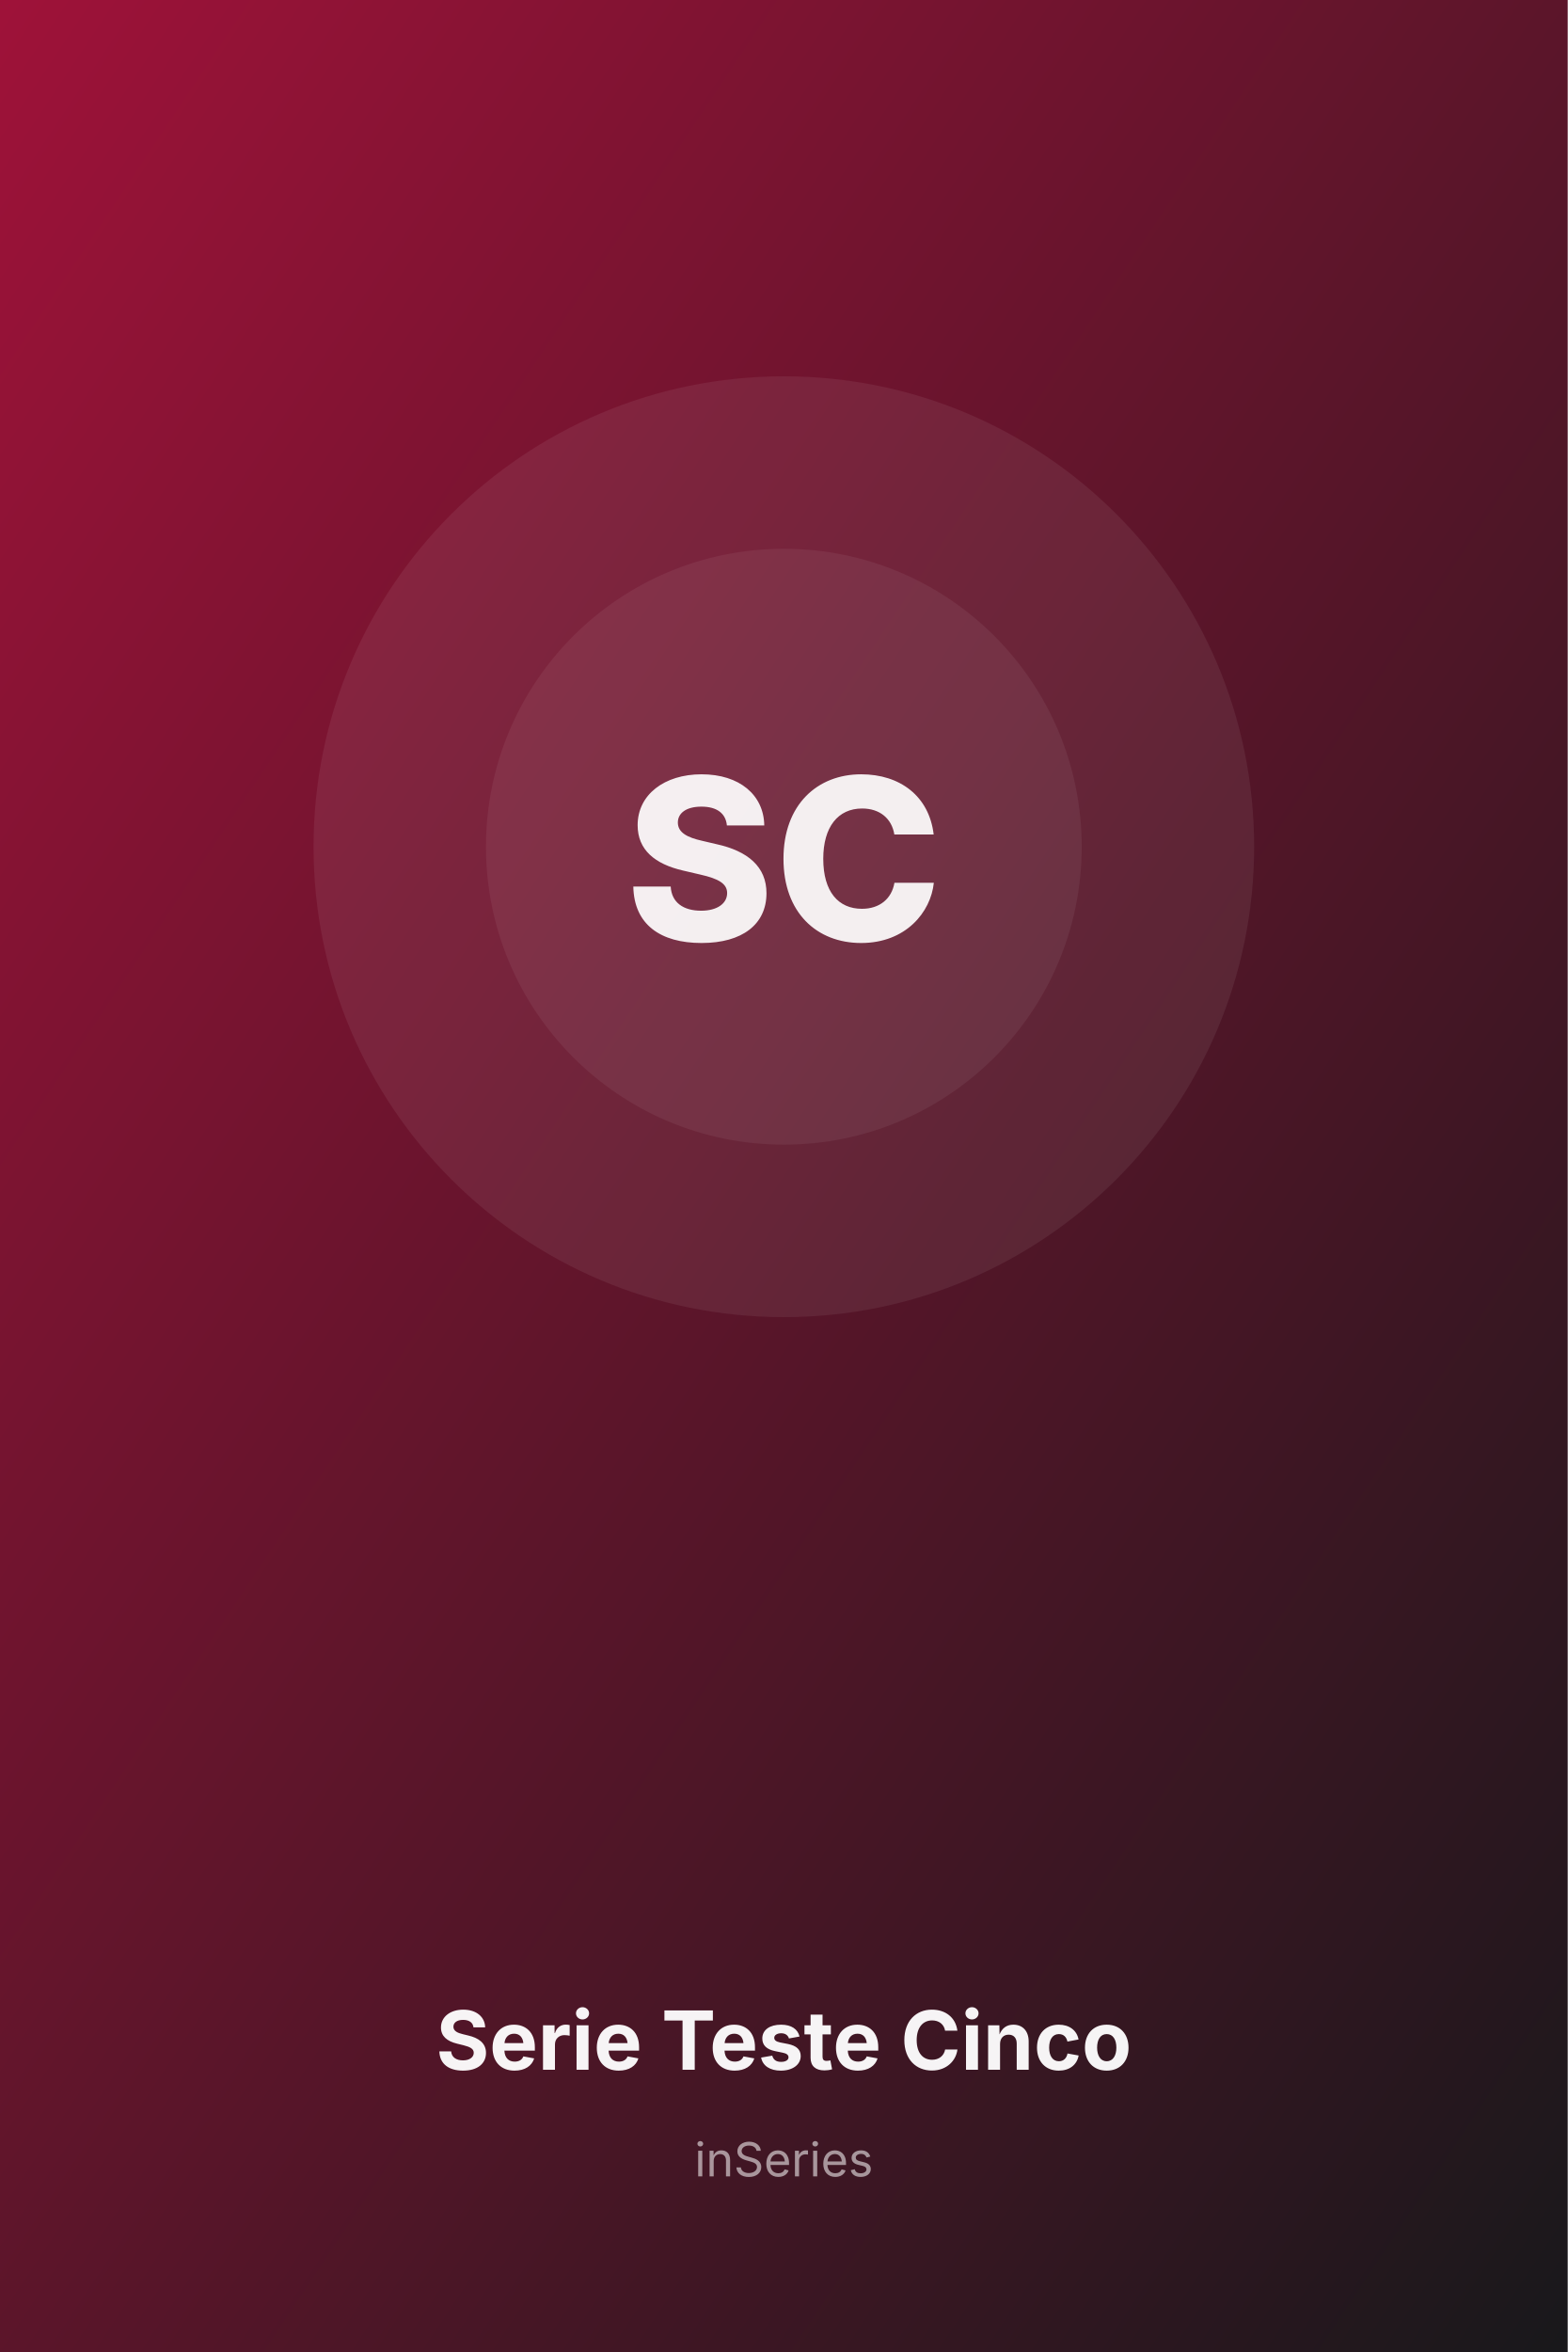
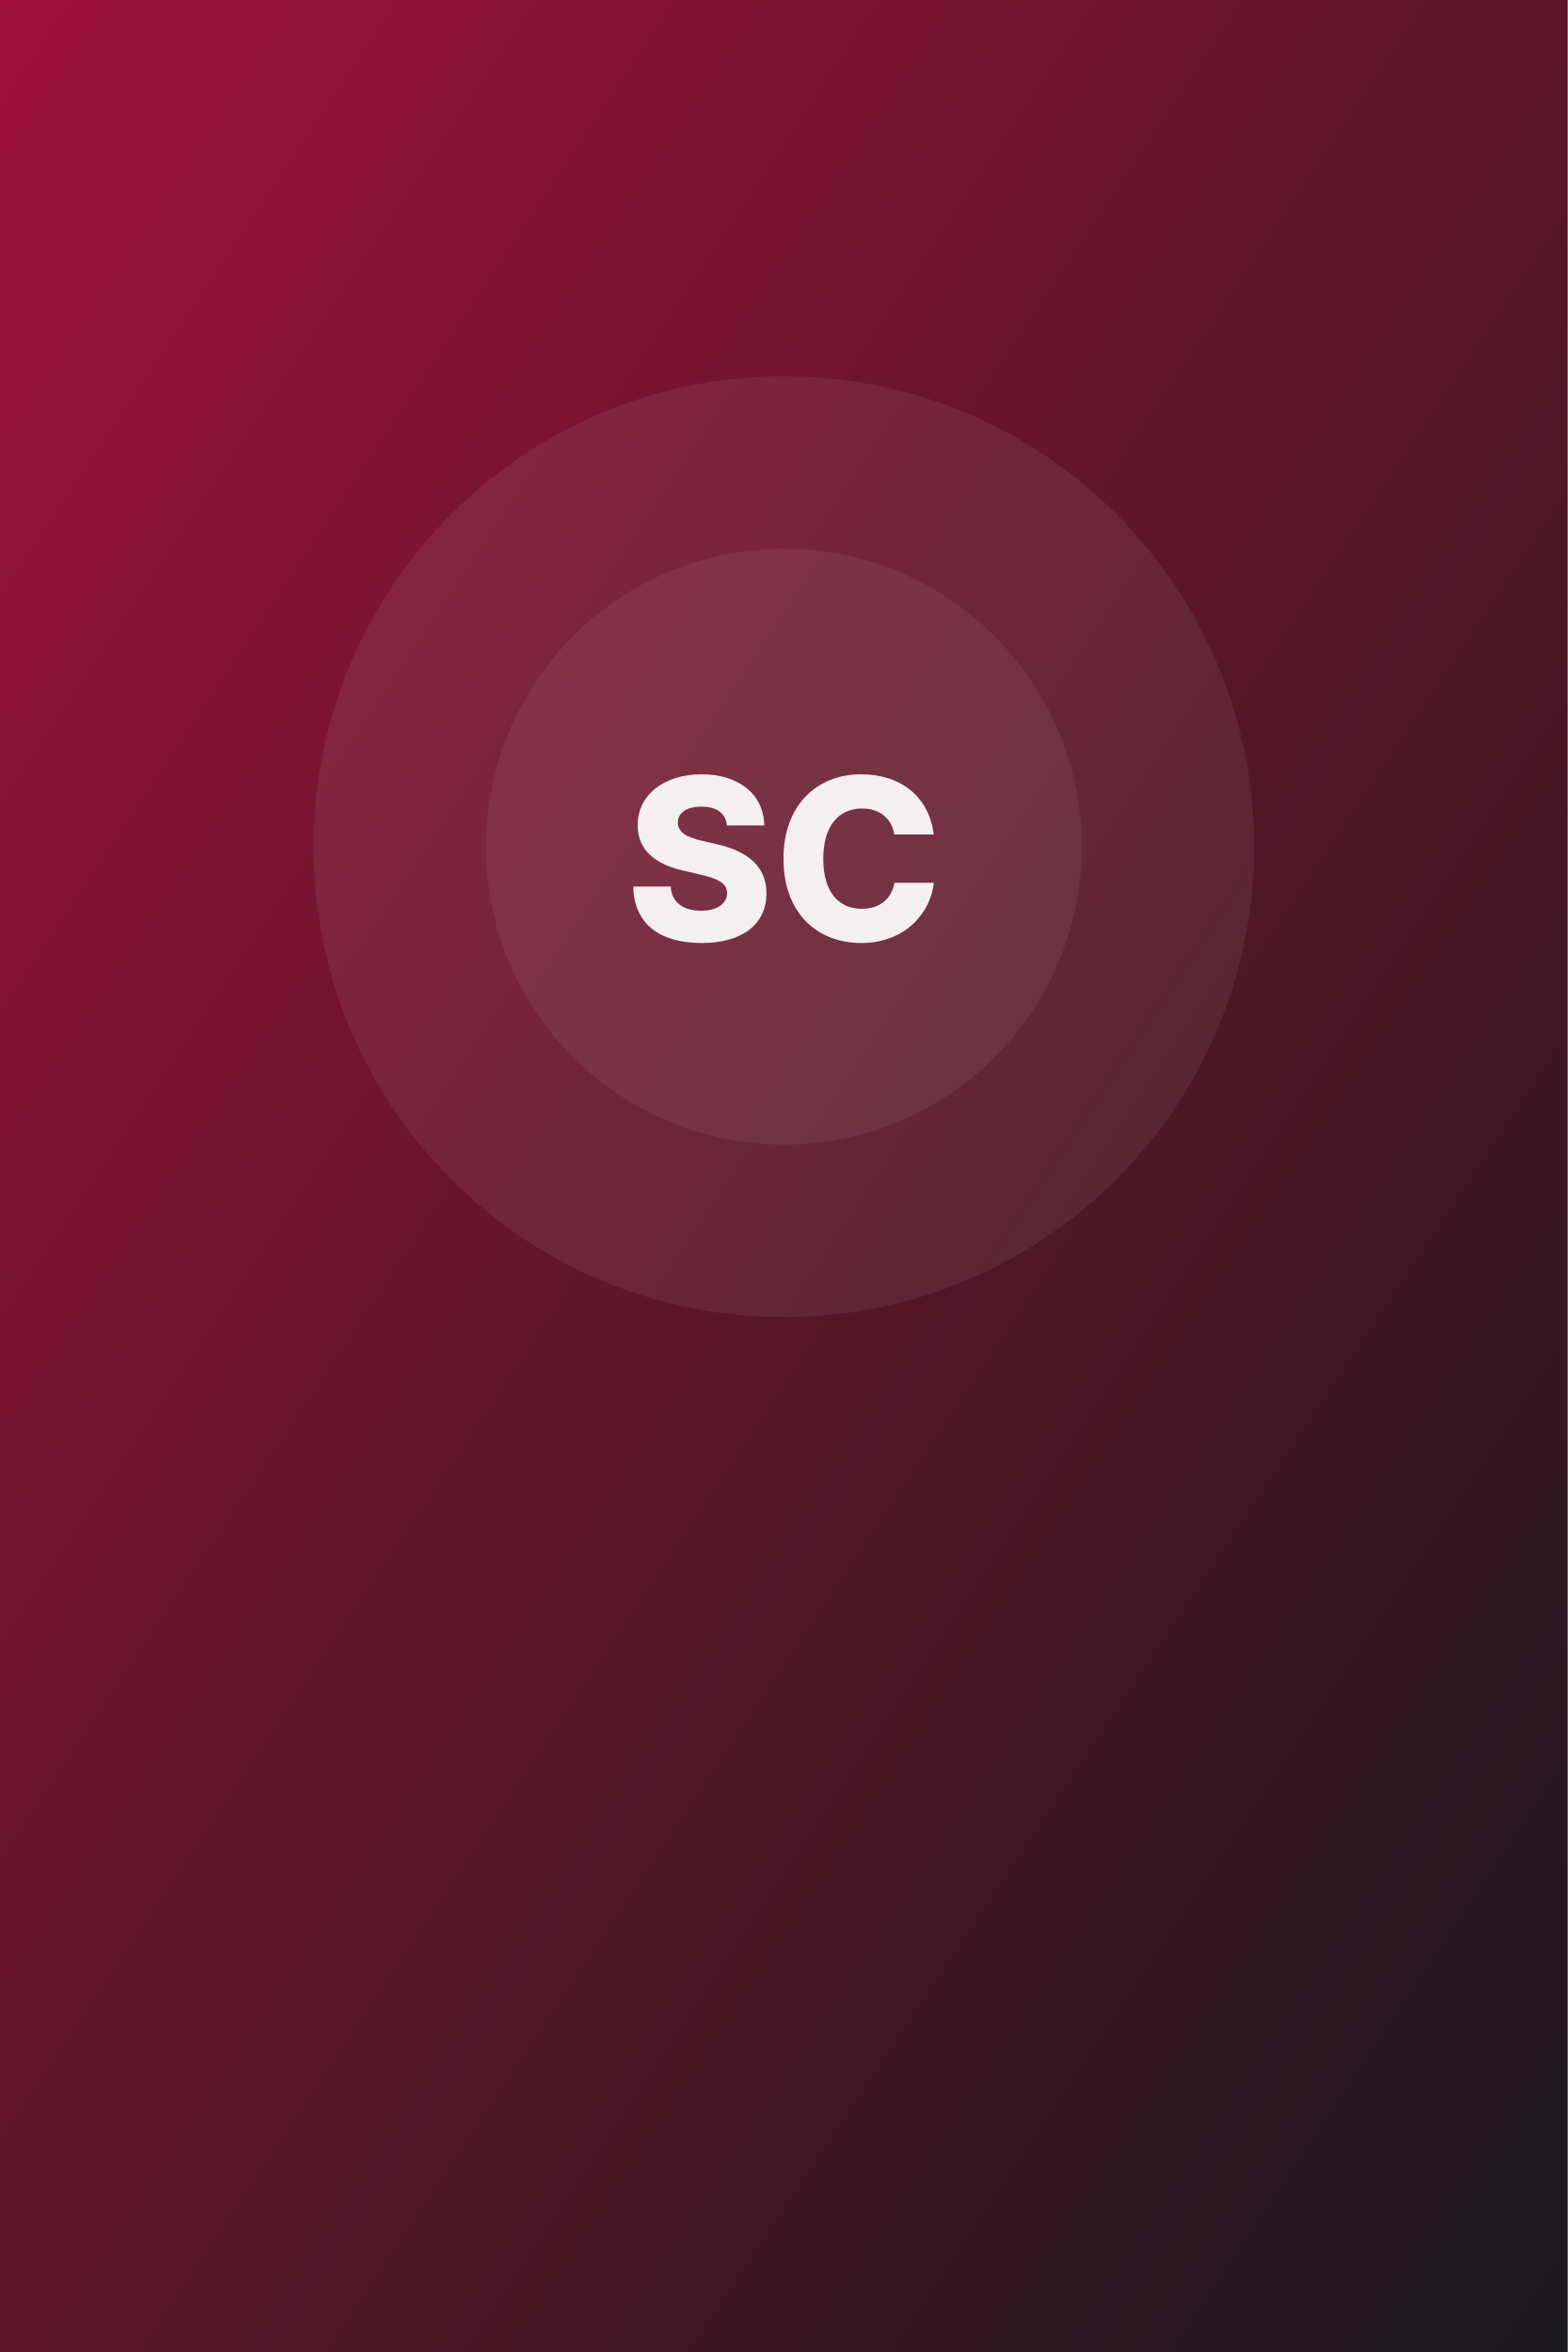
<svg xmlns="http://www.w3.org/2000/svg" width="500" height="750" viewBox="0 0 500 750">
  <defs>
    <linearGradient id="g" x1="0" y1="0" x2="1" y2="1">
      <stop offset="0%" stop-color="#9f1239" />
      <stop offset="100%" stop-color="#18181b" />
    </linearGradient>
  </defs>
  <rect width="500" height="750" fill="url(#g)" />
  <circle cx="250" cy="270" r="150" fill="#ffffff" fill-opacity="0.07" />
  <circle cx="250" cy="270" r="95" fill="#ffffff" fill-opacity="0.06" />
  <text x="250" y="300" text-anchor="middle" font-family="system-ui, -apple-system, sans-serif" font-size="72" font-weight="800" fill="#ffffff" fill-opacity="0.92">SC</text>
-   <text x="250" y="660" text-anchor="middle" font-family="system-ui, -apple-system, sans-serif" font-size="26" font-weight="700" fill="#ffffff" fill-opacity="0.95">Serie Teste Cinco</text>
-   <text x="250" y="694" text-anchor="middle" font-family="system-ui, -apple-system, sans-serif" font-size="15" fill="#ffffff" fill-opacity="0.55">inSeries</text>
</svg>
